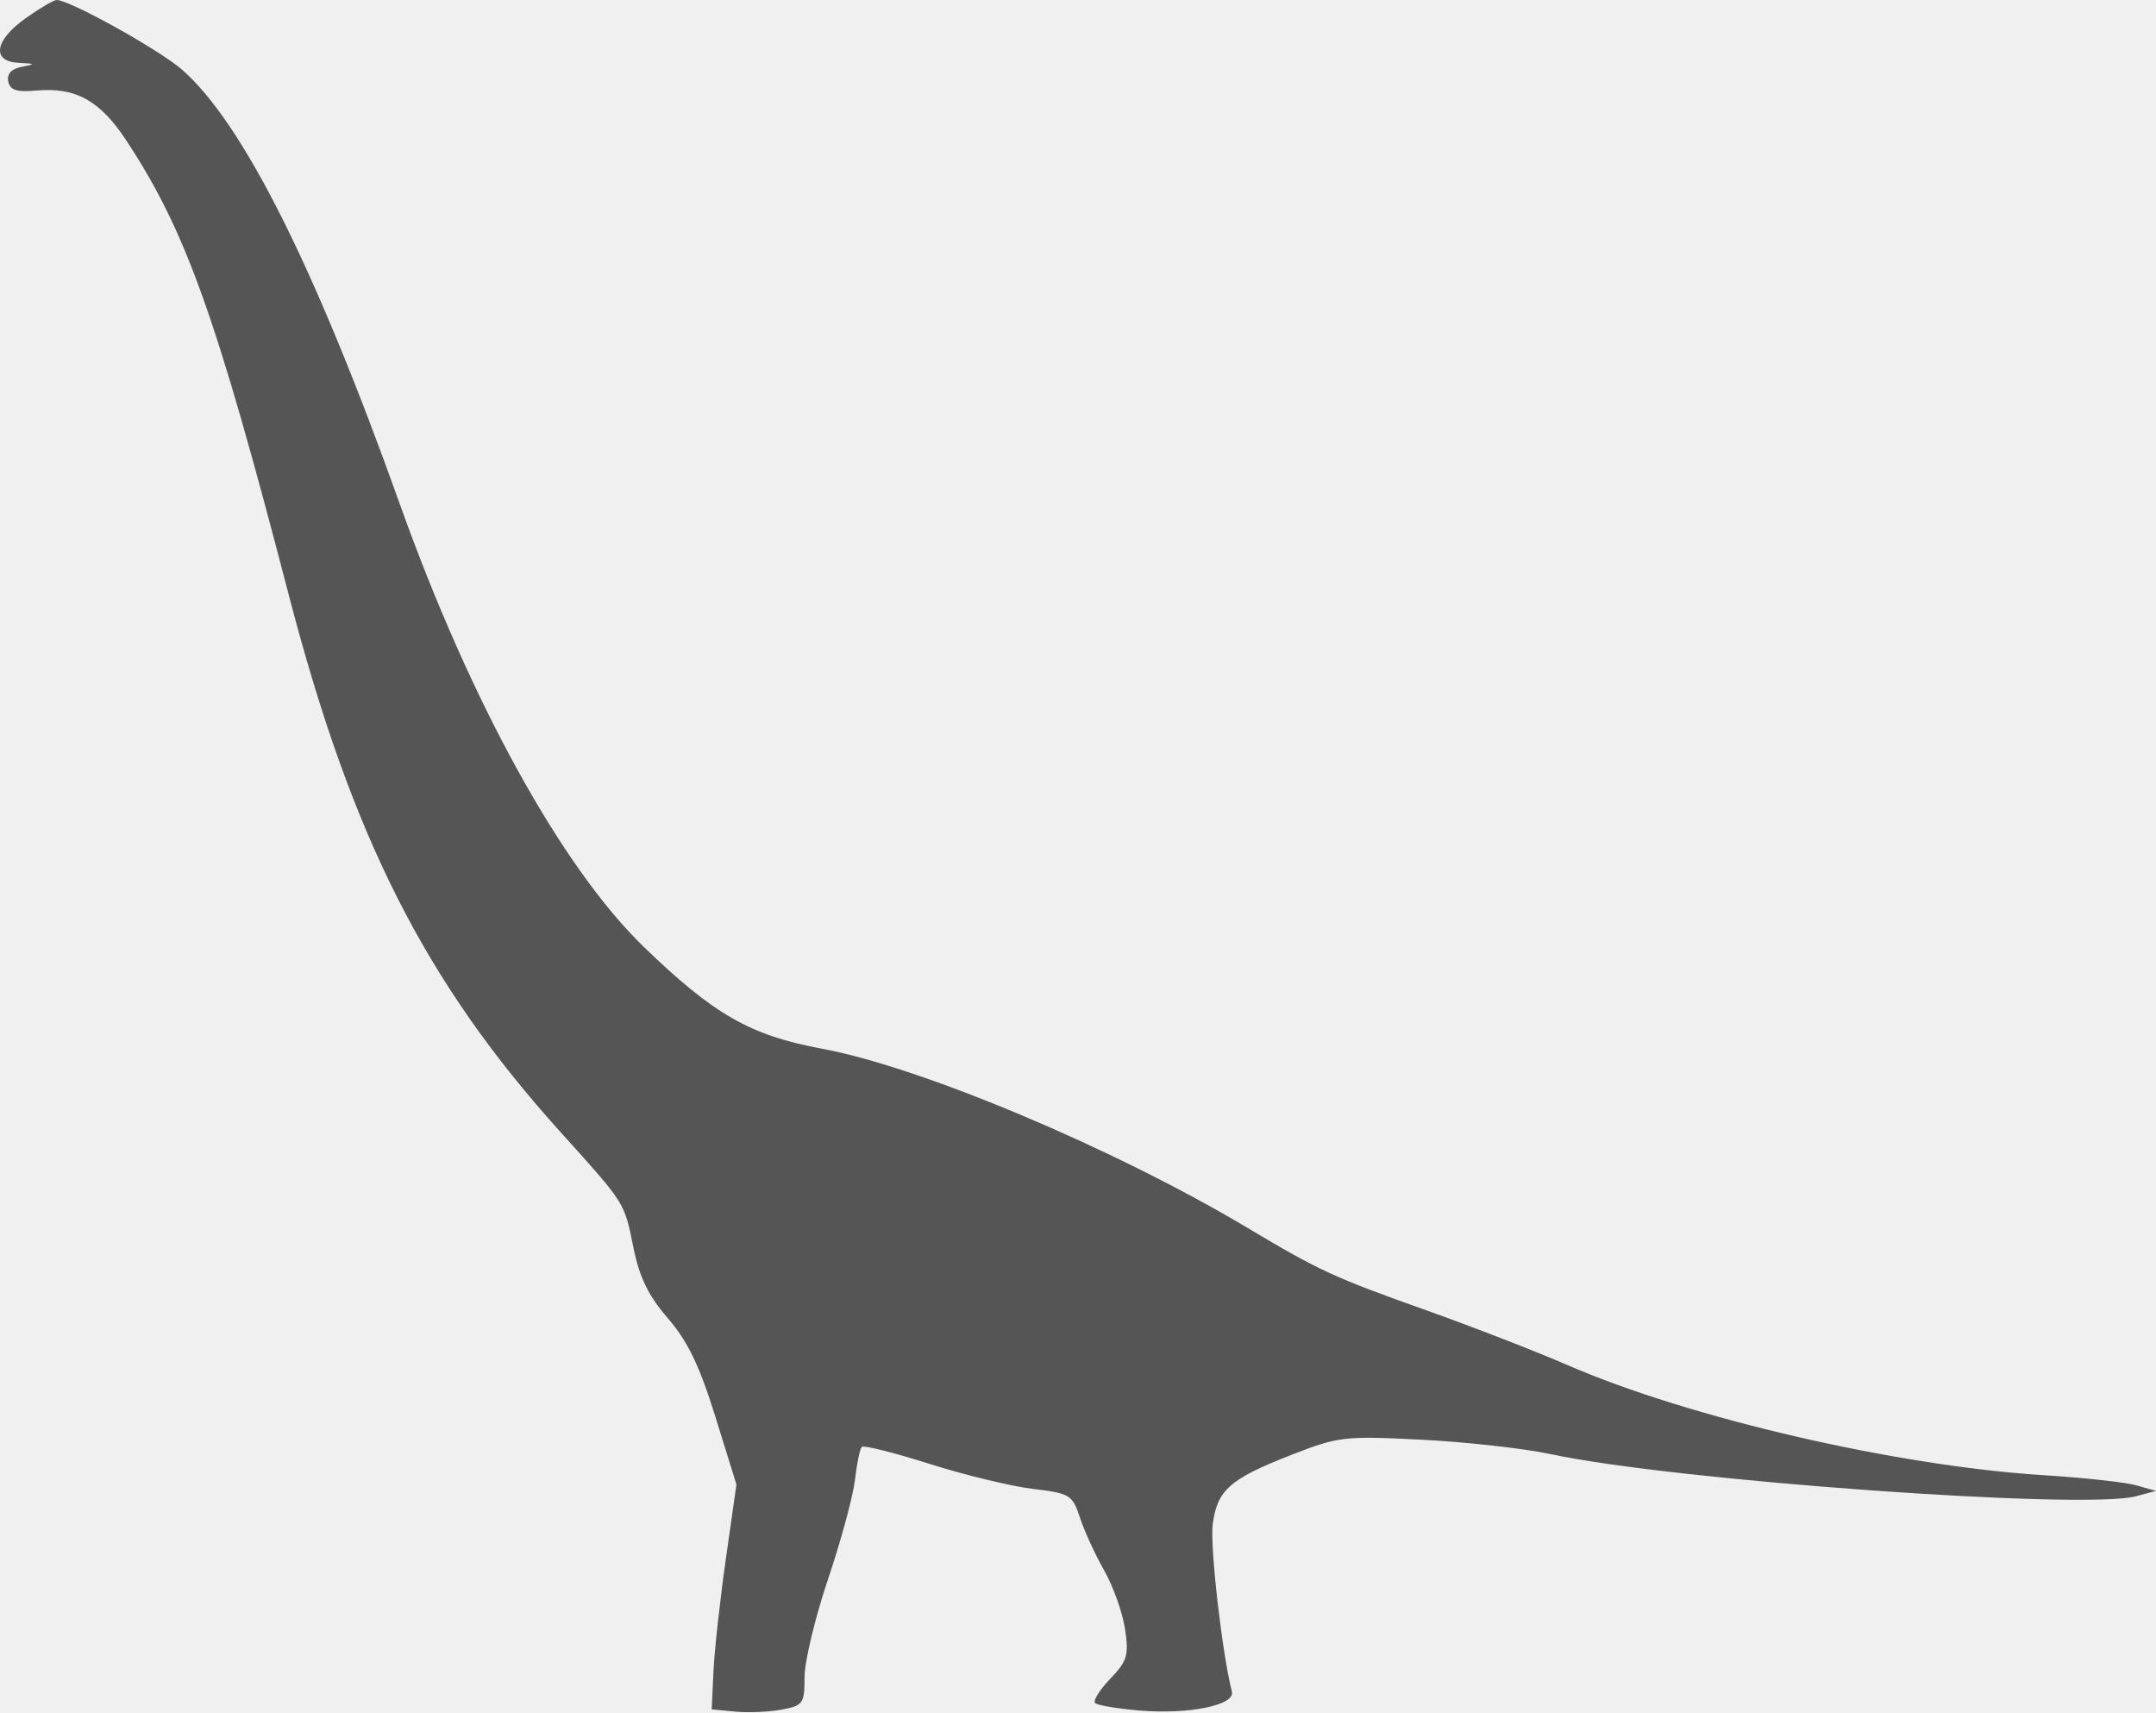
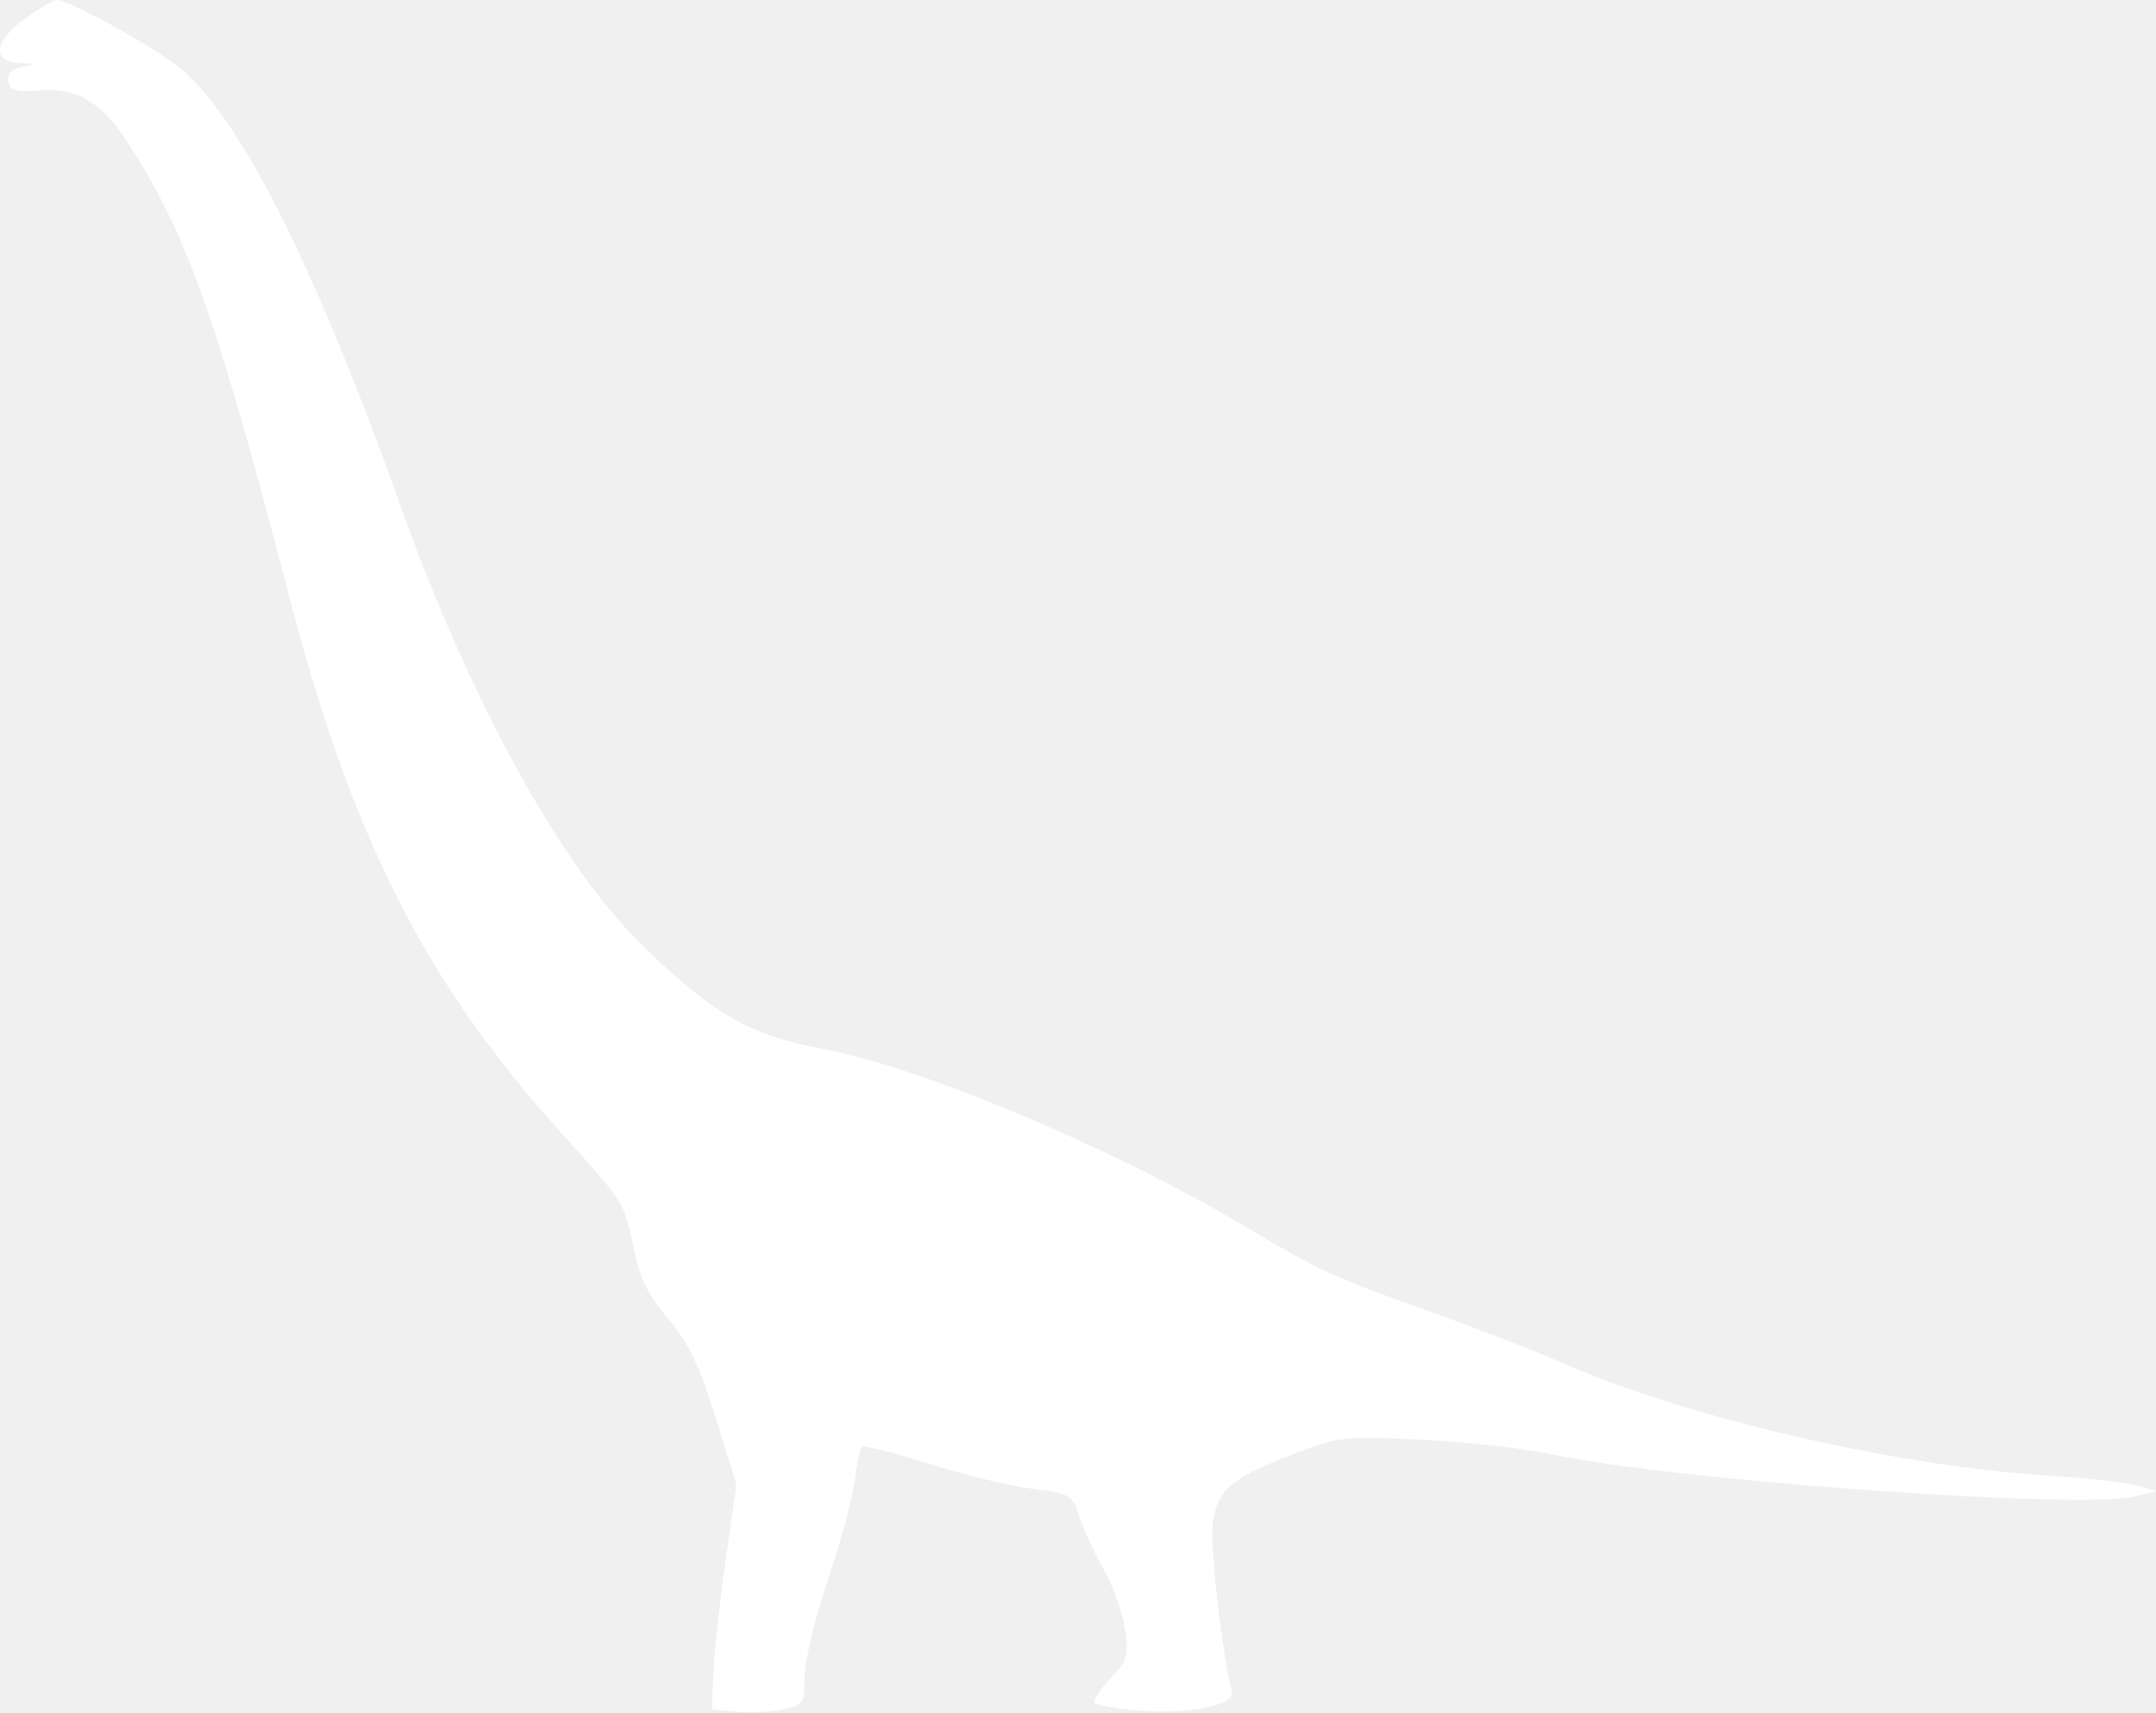
<svg xmlns="http://www.w3.org/2000/svg" width="313.479" height="248.907" viewBox="0 0 313.479 248.907" version="1.1" id="svg1">
  <defs id="defs1" />
-   <path d="m 3.717,2.66 c -4.528,3.221 -4.994,6.278 -0.988,6.476 2.444,0.121 2.493,0.185 0.442,0.577 -1.509,0.289 -2.193,1.021 -1.975,2.114 0.256,1.288 1.208,1.595 4.14,1.335 5.66,-0.501 9.2,1.461 12.989,7.2 8.676,13.144 13.09,25.481 23.665,66.138 9.145,35.157 19.81,56.239 39.489,78.055 9.498,10.53 9.28,10.185 10.62,16.811 0.878,4.345 2.179,7.013 5.017,10.292 2.874,3.321 4.596,6.89 6.895,14.29 l 3.065,9.863 -1.542,10.845 c -0.848,5.964 -1.658,13.319 -1.799,16.344 l -0.256,5.5 3.433,0.327 c 1.888,0.18 4.925,0.047 6.75,-0.295 3.116,-0.585 3.317,-0.871 3.317,-4.726 0,-2.256 1.534,-8.648 3.408,-14.204 1.874,-5.556 3.636,-12.052 3.916,-14.435 0.279,-2.383 0.73,-4.554 1.001,-4.826 0.272,-0.271 4.697,0.839 9.834,2.467 5.138,1.627 11.903,3.266 15.035,3.64 5.411,0.648 5.752,0.857 6.855,4.199 0.638,1.935 2.227,5.393 3.53,7.685 1.303,2.293 2.662,6.11 3.019,8.484 0.575,3.823 0.329,4.651 -2.152,7.24 -1.54,1.608 -2.531,3.192 -2.202,3.521 0.329,0.329 3.221,0.819 6.427,1.088 7.227,0.606 13.975,-0.773 13.465,-2.753 -1.406,-5.449 -3.202,-21.103 -2.789,-24.309 0.64,-4.97 2.481,-6.601 11.377,-10.077 6.908,-2.7 7.737,-2.797 19,-2.227 6.477,0.327 14.926,1.271 18.776,2.098 17.867,3.835 77.565,8.134 85.077,6.125 l 2.923,-0.781 -2.848,-0.81 c -1.566,-0.446 -7.641,-1.11 -13.5,-1.477 -21.356,-1.337 -51.433,-8.287 -69.152,-15.979 -4.675,-2.029 -13.983,-5.64 -20.686,-8.023 -13.358,-4.751 -15.492,-5.735 -25.814,-11.897 -19.399,-11.582 -47.536,-23.431 -61.989,-26.103 -10.393,-1.922 -15.722,-4.97 -25.894,-14.811 -11.928,-11.539 -25.194,-35.611 -35.442,-64.307 -12.296,-34.433 -22.811,-55.417 -31.664,-63.19 C 23.212,7.266 10.141,0 8.242,0 c -0.433,0 -2.469,1.197 -4.525,2.66" stroke="none" fill="#352118" fill-rule="evenodd" id="path1" style="fill:#555555;fill-opacity:1" />
+   <path d="m 3.717,2.66 c -4.528,3.221 -4.994,6.278 -0.988,6.476 2.444,0.121 2.493,0.185 0.442,0.577 -1.509,0.289 -2.193,1.021 -1.975,2.114 0.256,1.288 1.208,1.595 4.14,1.335 5.66,-0.501 9.2,1.461 12.989,7.2 8.676,13.144 13.09,25.481 23.665,66.138 9.145,35.157 19.81,56.239 39.489,78.055 9.498,10.53 9.28,10.185 10.62,16.811 0.878,4.345 2.179,7.013 5.017,10.292 2.874,3.321 4.596,6.89 6.895,14.29 l 3.065,9.863 -1.542,10.845 c -0.848,5.964 -1.658,13.319 -1.799,16.344 l -0.256,5.5 3.433,0.327 c 1.888,0.18 4.925,0.047 6.75,-0.295 3.116,-0.585 3.317,-0.871 3.317,-4.726 0,-2.256 1.534,-8.648 3.408,-14.204 1.874,-5.556 3.636,-12.052 3.916,-14.435 0.279,-2.383 0.73,-4.554 1.001,-4.826 0.272,-0.271 4.697,0.839 9.834,2.467 5.138,1.627 11.903,3.266 15.035,3.64 5.411,0.648 5.752,0.857 6.855,4.199 0.638,1.935 2.227,5.393 3.53,7.685 1.303,2.293 2.662,6.11 3.019,8.484 0.575,3.823 0.329,4.651 -2.152,7.24 -1.54,1.608 -2.531,3.192 -2.202,3.521 0.329,0.329 3.221,0.819 6.427,1.088 7.227,0.606 13.975,-0.773 13.465,-2.753 -1.406,-5.449 -3.202,-21.103 -2.789,-24.309 0.64,-4.97 2.481,-6.601 11.377,-10.077 6.908,-2.7 7.737,-2.797 19,-2.227 6.477,0.327 14.926,1.271 18.776,2.098 17.867,3.835 77.565,8.134 85.077,6.125 l 2.923,-0.781 -2.848,-0.81 c -1.566,-0.446 -7.641,-1.11 -13.5,-1.477 -21.356,-1.337 -51.433,-8.287 -69.152,-15.979 -4.675,-2.029 -13.983,-5.64 -20.686,-8.023 -13.358,-4.751 -15.492,-5.735 -25.814,-11.897 -19.399,-11.582 -47.536,-23.431 -61.989,-26.103 -10.393,-1.922 -15.722,-4.97 -25.894,-14.811 -11.928,-11.539 -25.194,-35.611 -35.442,-64.307 -12.296,-34.433 -22.811,-55.417 -31.664,-63.19 C 23.212,7.266 10.141,0 8.242,0 c -0.433,0 -2.469,1.197 -4.525,2.66" stroke="none" fill="#352118" fill-rule="evenodd" id="path1" style="fill:#ffffff;fill-opacity:1" />
</svg>
